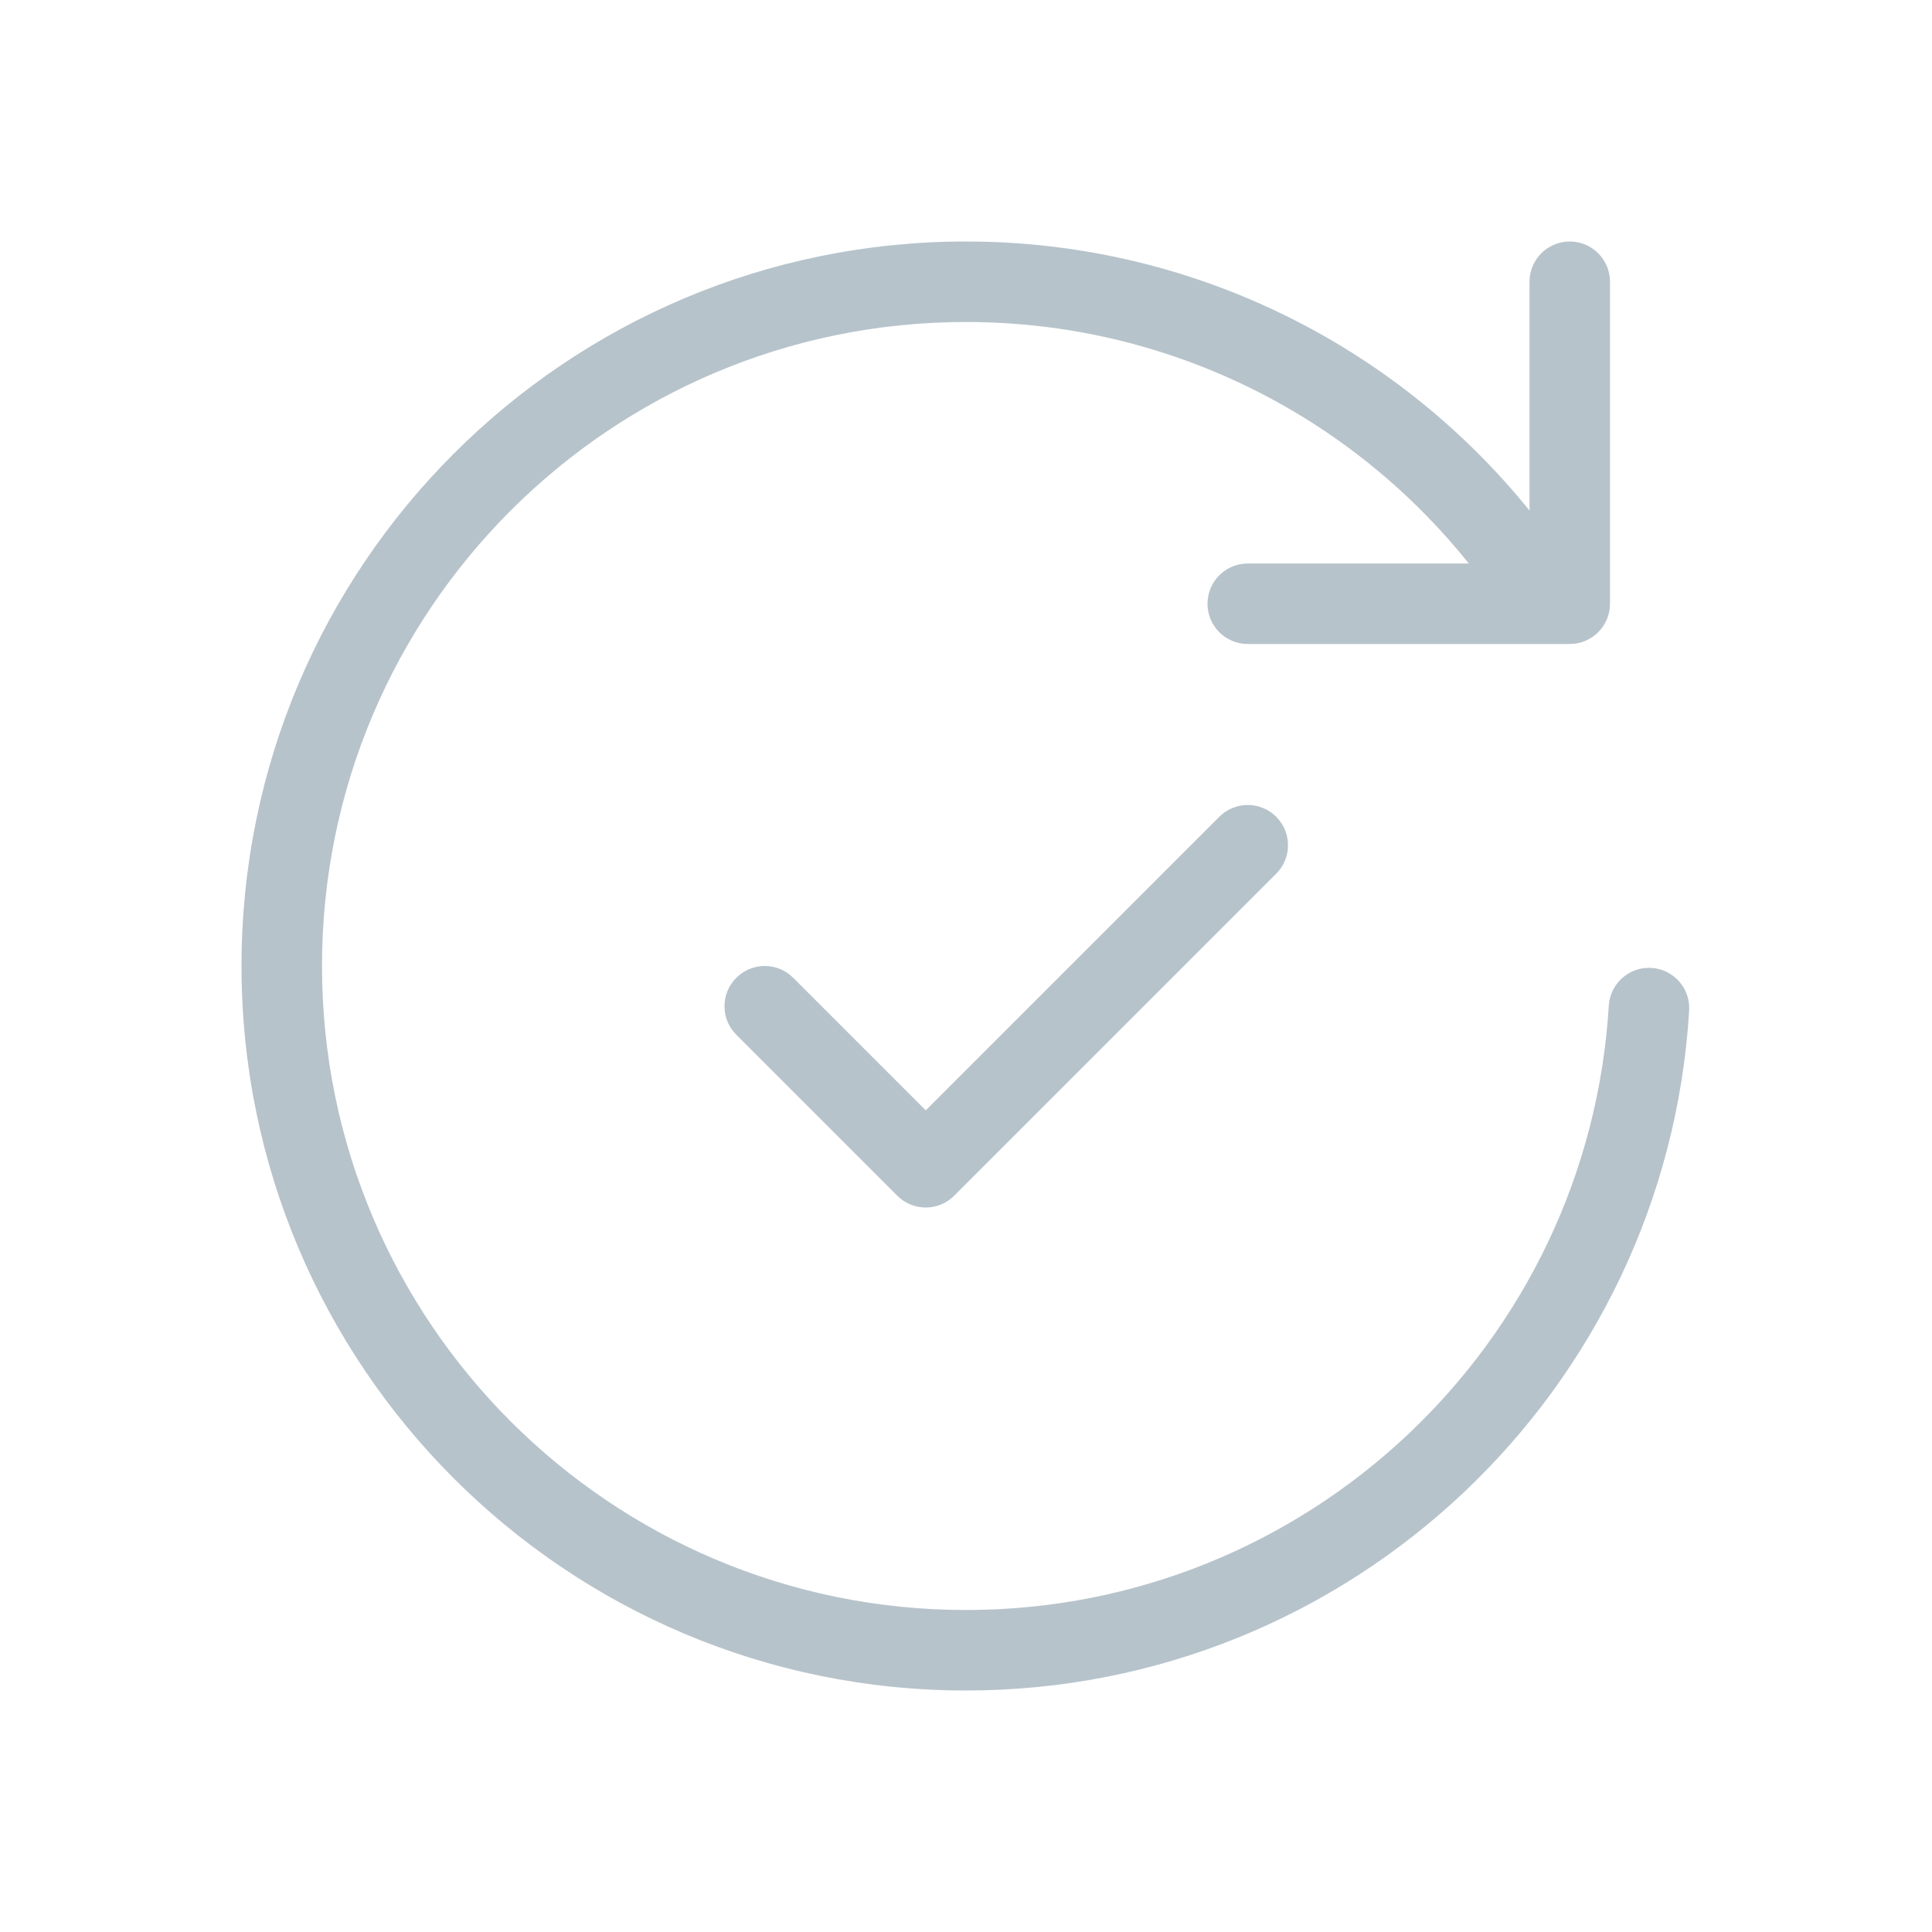
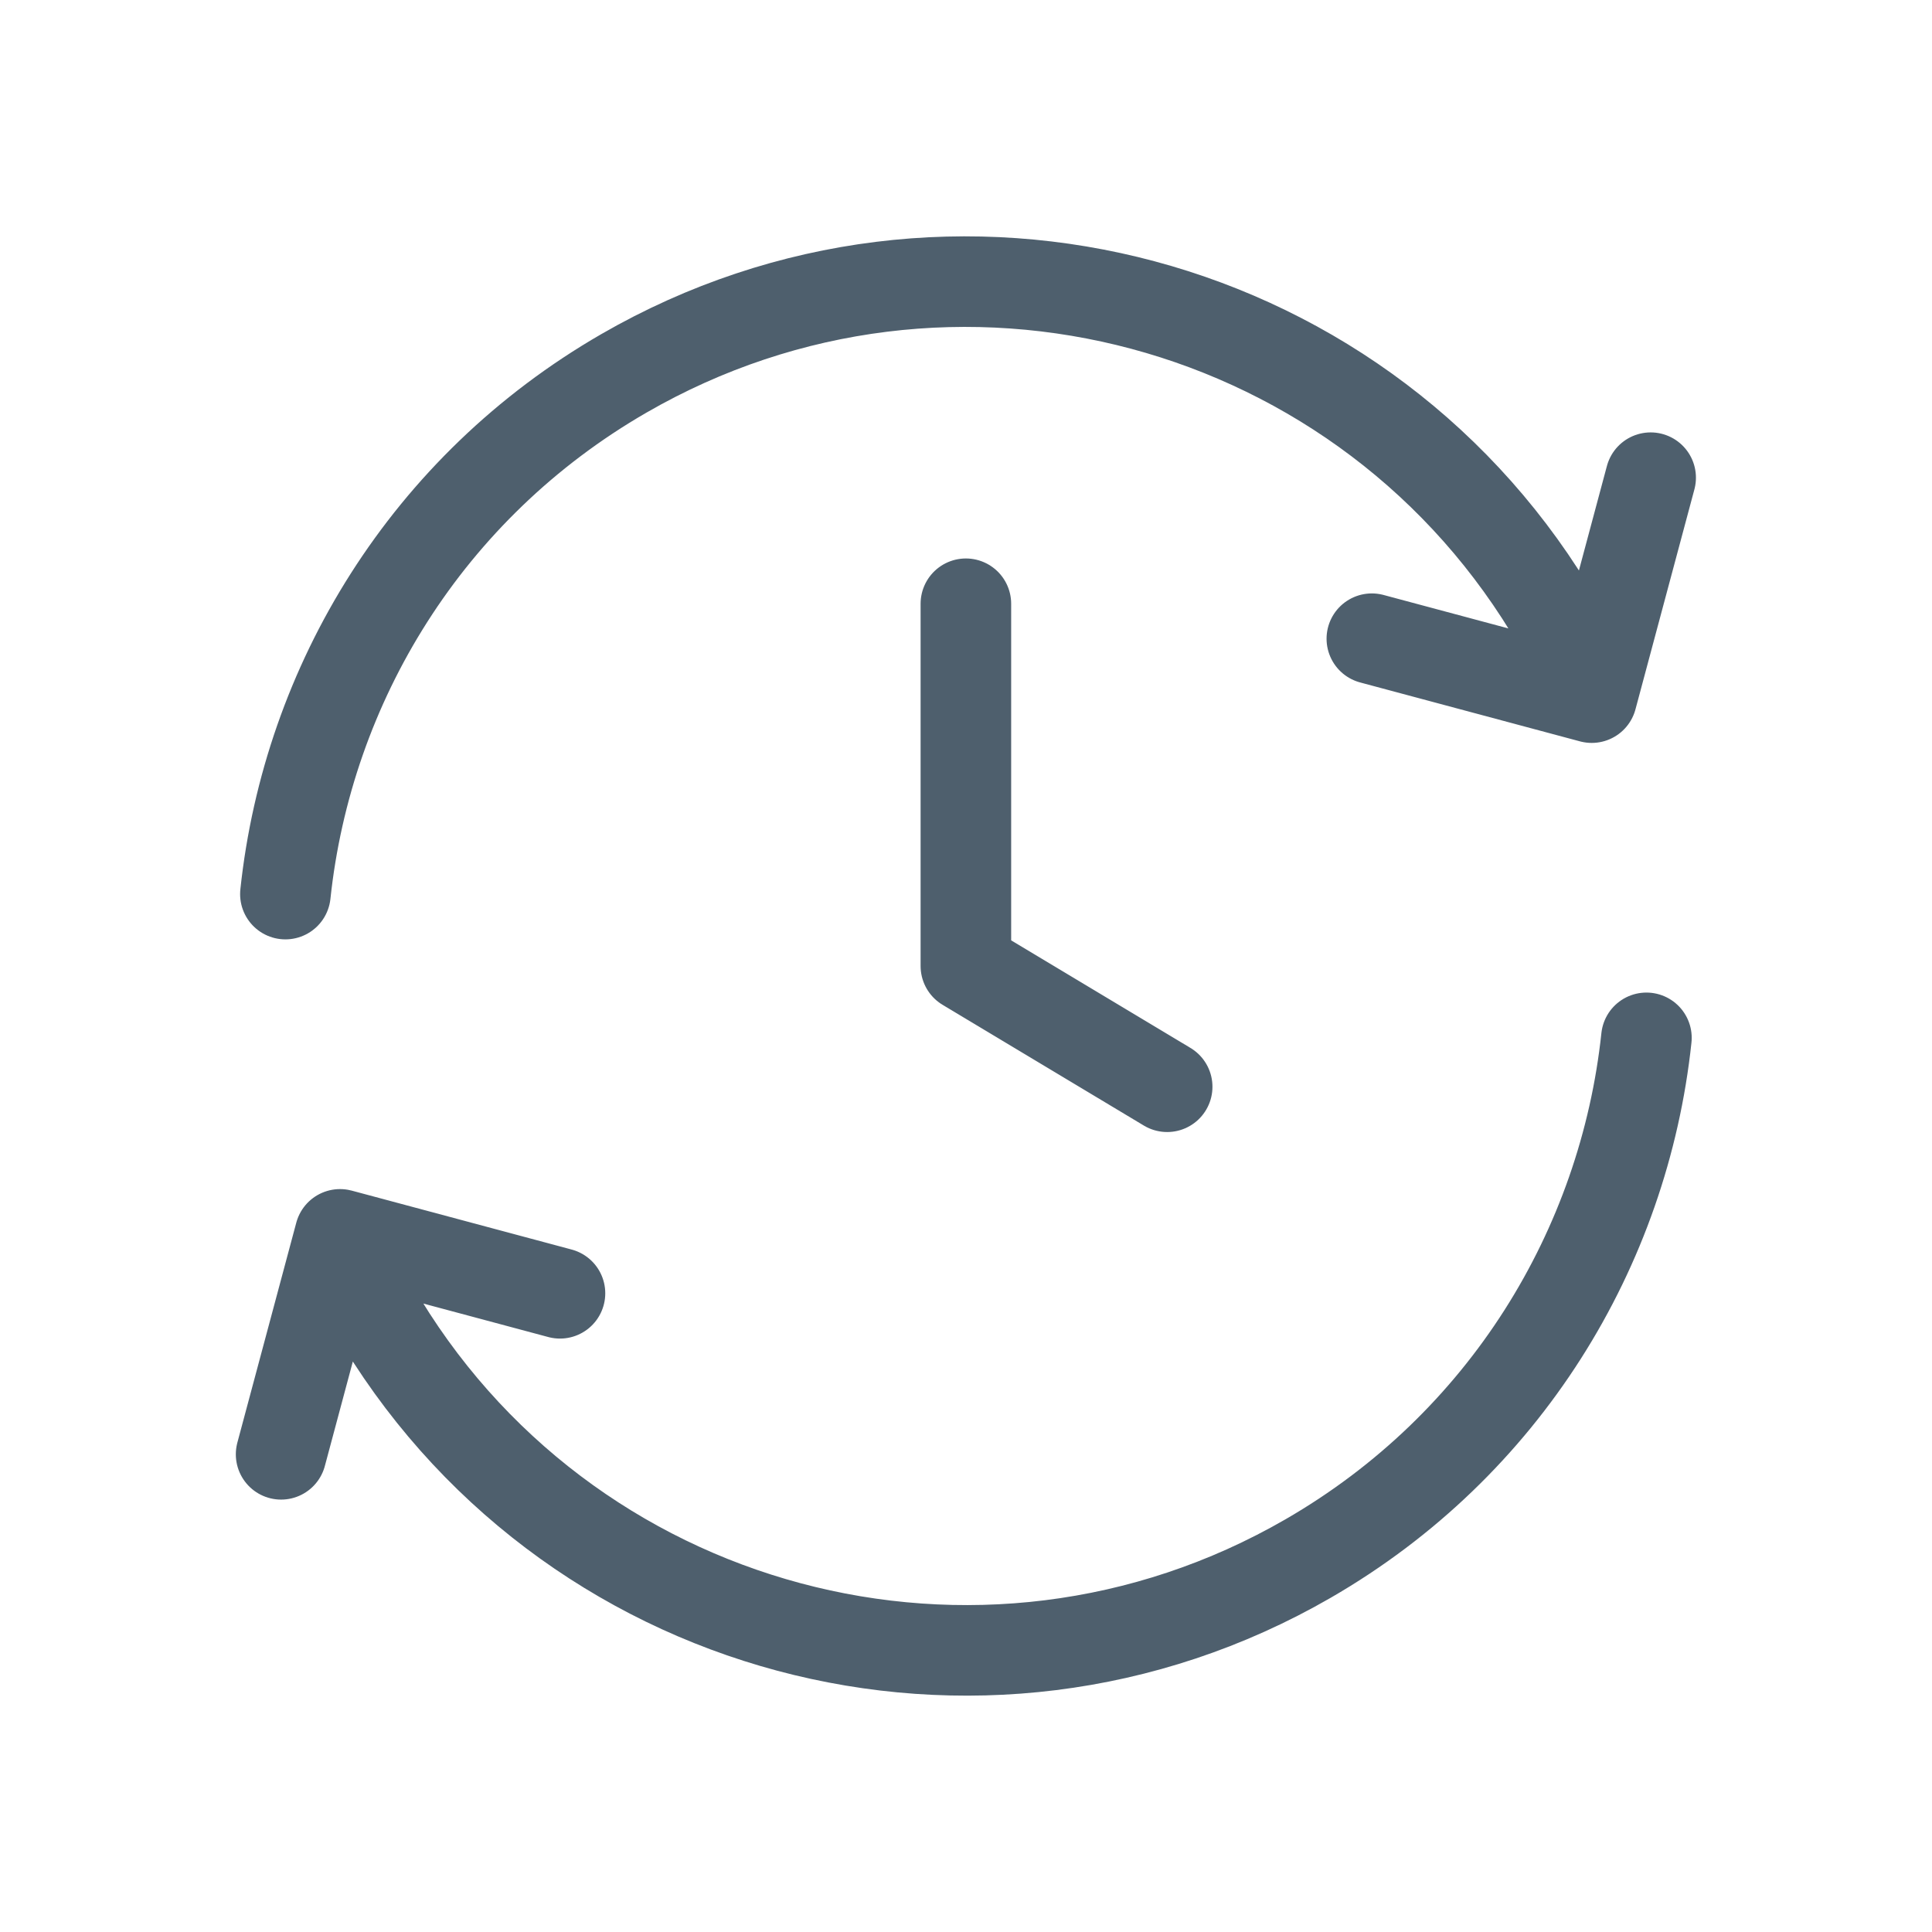
- <svg xmlns="http://www.w3.org/2000/svg" width="48" height="48" viewBox="0 0 48 48" fill="none">
-   <path d="M38 12.684C34.626 8.511 29.527 6 24 6C14.059 6 6 14.059 6 24C6 33.941 14.059 42 24 42C33.529 42 41.392 34.573 41.967 25.106C42 24.555 41.58 24.081 41.029 24.047C40.478 24.014 40.004 24.434 39.97 24.985C39.46 33.398 32.47 40 24 40C15.164 40 8 32.837 8 24C8 15.163 15.164 8 24 8C28.939 8 33.492 10.254 36.492 14H31C30.448 14 30 14.448 30 15C30 15.552 30.448 16 31 16H39C39.552 16 40 15.552 40 15V7C40 6.448 39.552 6 39 6C38.448 6 38 6.448 38 7V12.684Z" fill="#B7C3CB" />
-   <path d="M23 27.586L30.293 20.293C30.683 19.902 31.317 19.902 31.707 20.293C32.098 20.683 32.098 21.317 31.707 21.707L23.707 29.707C23.317 30.098 22.683 30.098 22.293 29.707L18.293 25.707C17.902 25.317 17.902 24.683 18.293 24.293C18.683 23.902 19.317 23.902 19.707 24.293L23 27.586Z" fill="#B7C3CB" />
+ <svg xmlns="http://www.w3.org/2000/svg" width="32" height="32" viewBox="0 0 32 32" fill="none">
+   <path d="M27.27 17.19C26.899 20.67 24.928 23.931 21.665 25.815C16.244 28.945 9.313 27.087 6.183 21.667L5.85 21.089M4.727 14.809C5.097 11.33 7.069 8.069 10.332 6.185C15.752 3.055 22.684 4.913 25.813 10.333L26.147 10.911M4.656 24.088L5.632 20.445L9.275 21.421M22.722 10.579L26.364 11.555L27.34 7.912M15.998 10V16L19.332 18" stroke="#4E5F6D" stroke-width="1.5" stroke-linecap="round" stroke-linejoin="round" />
</svg>
